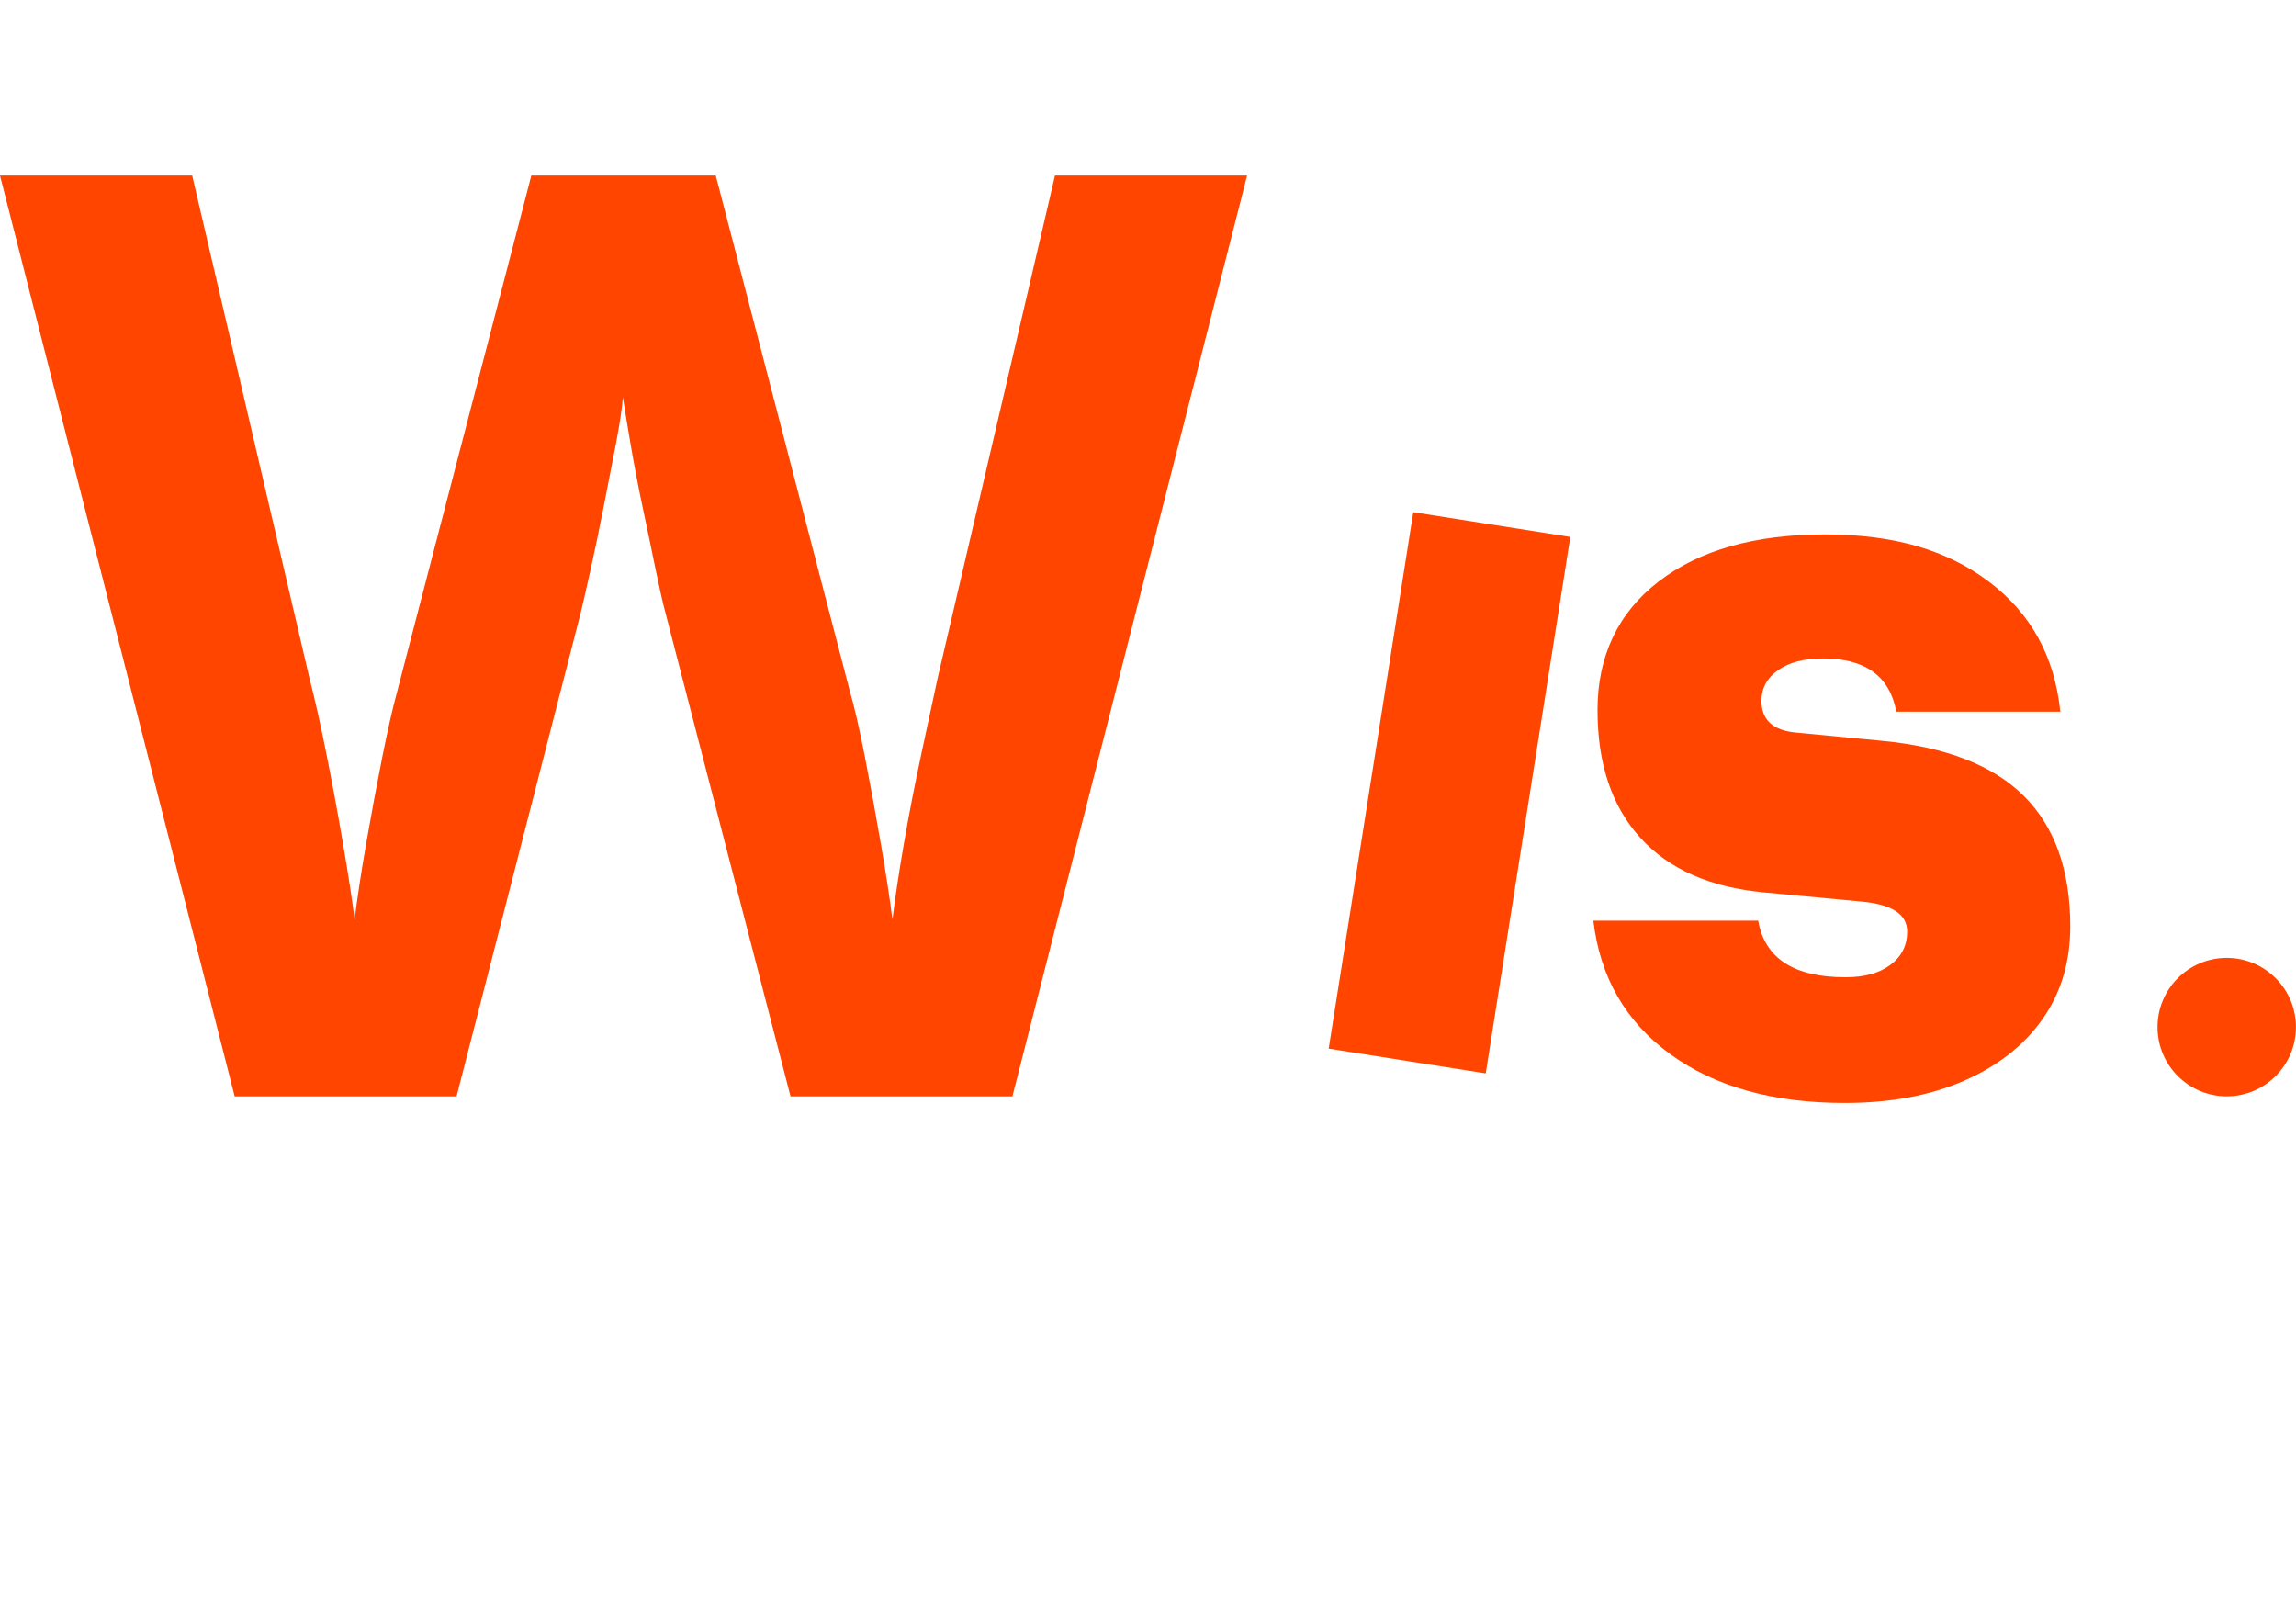
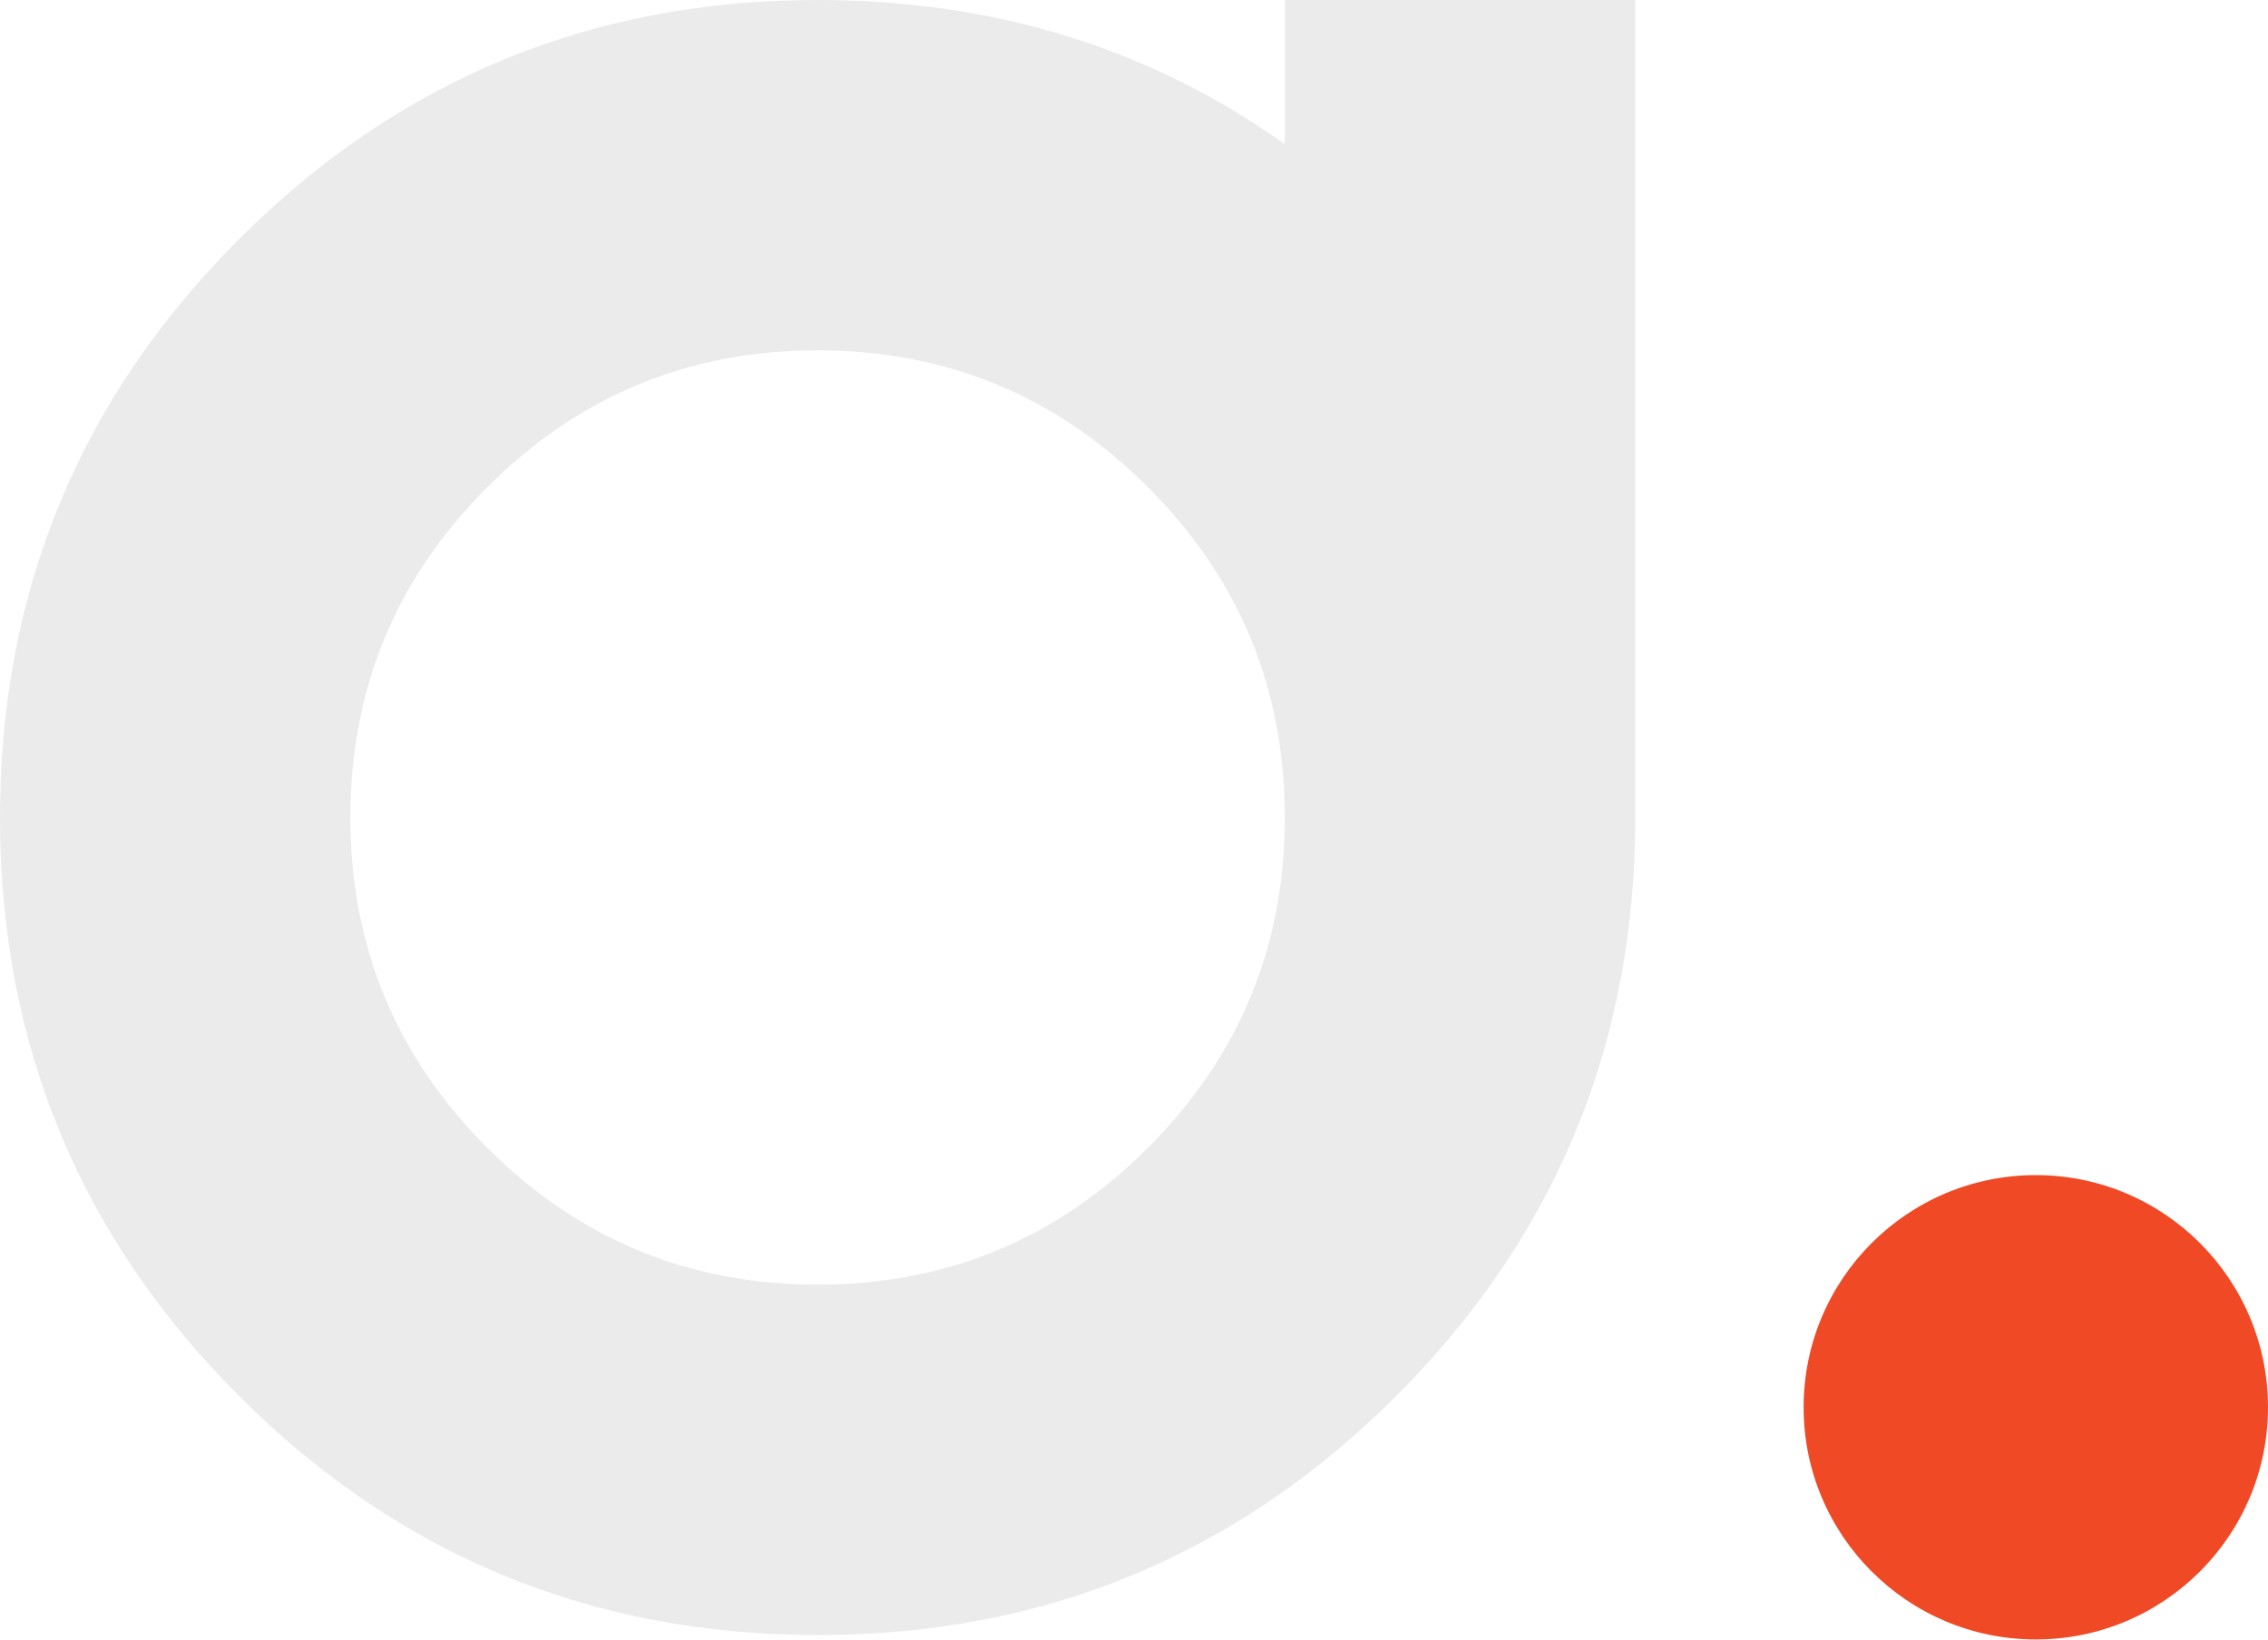
- <svg xmlns="http://www.w3.org/2000/svg" id="Layer_1" data-name="Layer 1" viewBox="0 0 425.58 300.55">
+ <svg xmlns="http://www.w3.org/2000/svg" id="Layer_1" data-name="Layer 1" viewBox="0 0 377.81 273.15">
  <defs>
    <style>
      .cls-1 {
-         font-family: OverusedGrotesk-Black, 'Overused Grotesk';
-         font-size: 239.04px;
-         font-weight: 800;
+         fill: #f04926;
      }

      .cls-1, .cls-2 {
-         fill: #ff4500;
+         stroke-width: 0px;
      }

      .cls-2 {
-         stroke-width: 0px;
+         fill: #ebebeb;
      }
    </style>
  </defs>
-   <text class="cls-1" transform="translate(0 203.21)">
-     <tspan x="0" y="0">W</tspan>
-   </text>
-   <path class="cls-2" d="m345.02,167.1l-18.05-1.7c-9.98-.93-17.62-4.29-22.91-10.11-5.3-5.81-7.95-13.71-7.95-23.68s3.78-18.02,11.34-23.84c7.56-5.81,17.82-8.72,30.78-8.72s22.71,2.93,30.47,8.79c7.76,5.86,12.16,13.89,13.19,24.07h-30.39c-1.23-6.58-5.76-9.87-13.58-9.87-3.5,0-6.27.72-8.33,2.16-2.06,1.44-3.09,3.34-3.09,5.71,0,3.5,2.11,5.45,6.33,5.86l16.04,1.54c11.83,1.13,20.6,4.55,26.31,10.26,5.71,5.71,8.56,13.76,8.56,24.15,0,6.58-1.72,12.32-5.17,17.2-3.45,4.89-8.31,8.69-14.58,11.42-6.27,2.73-13.63,4.09-22.06,4.09-13.27,0-24.04-3.01-32.32-9.03-8.28-6.02-13.04-14.27-14.27-24.76h30.55c1.23,7,6.63,10.49,16.2,10.49,3.5,0,6.27-.77,8.33-2.31,2.06-1.54,3.09-3.6,3.09-6.17,0-3.19-2.83-5.04-8.49-5.55Z" />
-   <path class="cls-2" d="m261.96,94.93l29.11,4.59-15.68,99.43-29.11-4.59,15.68-99.43Z" />
-   <circle class="cls-2" cx="412.74" cy="190.37" r="12.83" />
+   <path class="cls-2" d="m272.41,136.2c0,37.7-13.28,69.83-39.83,96.38-26.55,26.56-58.68,39.83-96.38,39.83s-69.83-13.27-96.38-39.83C13.27,206.03,0,173.9,0,136.2S13.27,66.38,39.83,39.83C66.38,13.28,98.5,0,136.2,0c29.39,0,55.33,8.01,77.83,24.02V0h58.37v136.2Zm-81.18,55.03c15.2-15.2,22.8-33.54,22.8-55.03s-7.6-39.83-22.8-55.03c-15.2-15.2-33.55-22.8-55.03-22.8s-39.83,7.6-55.03,22.8c-15.2,15.2-22.8,33.55-22.8,55.03s7.6,39.83,22.8,55.03c15.2,15.2,33.54,22.8,55.03,22.8s39.83-7.6,55.03-22.8Z" />
+   <circle class="cls-1" cx="339.13" cy="234.46" r="38.68" />
</svg>
